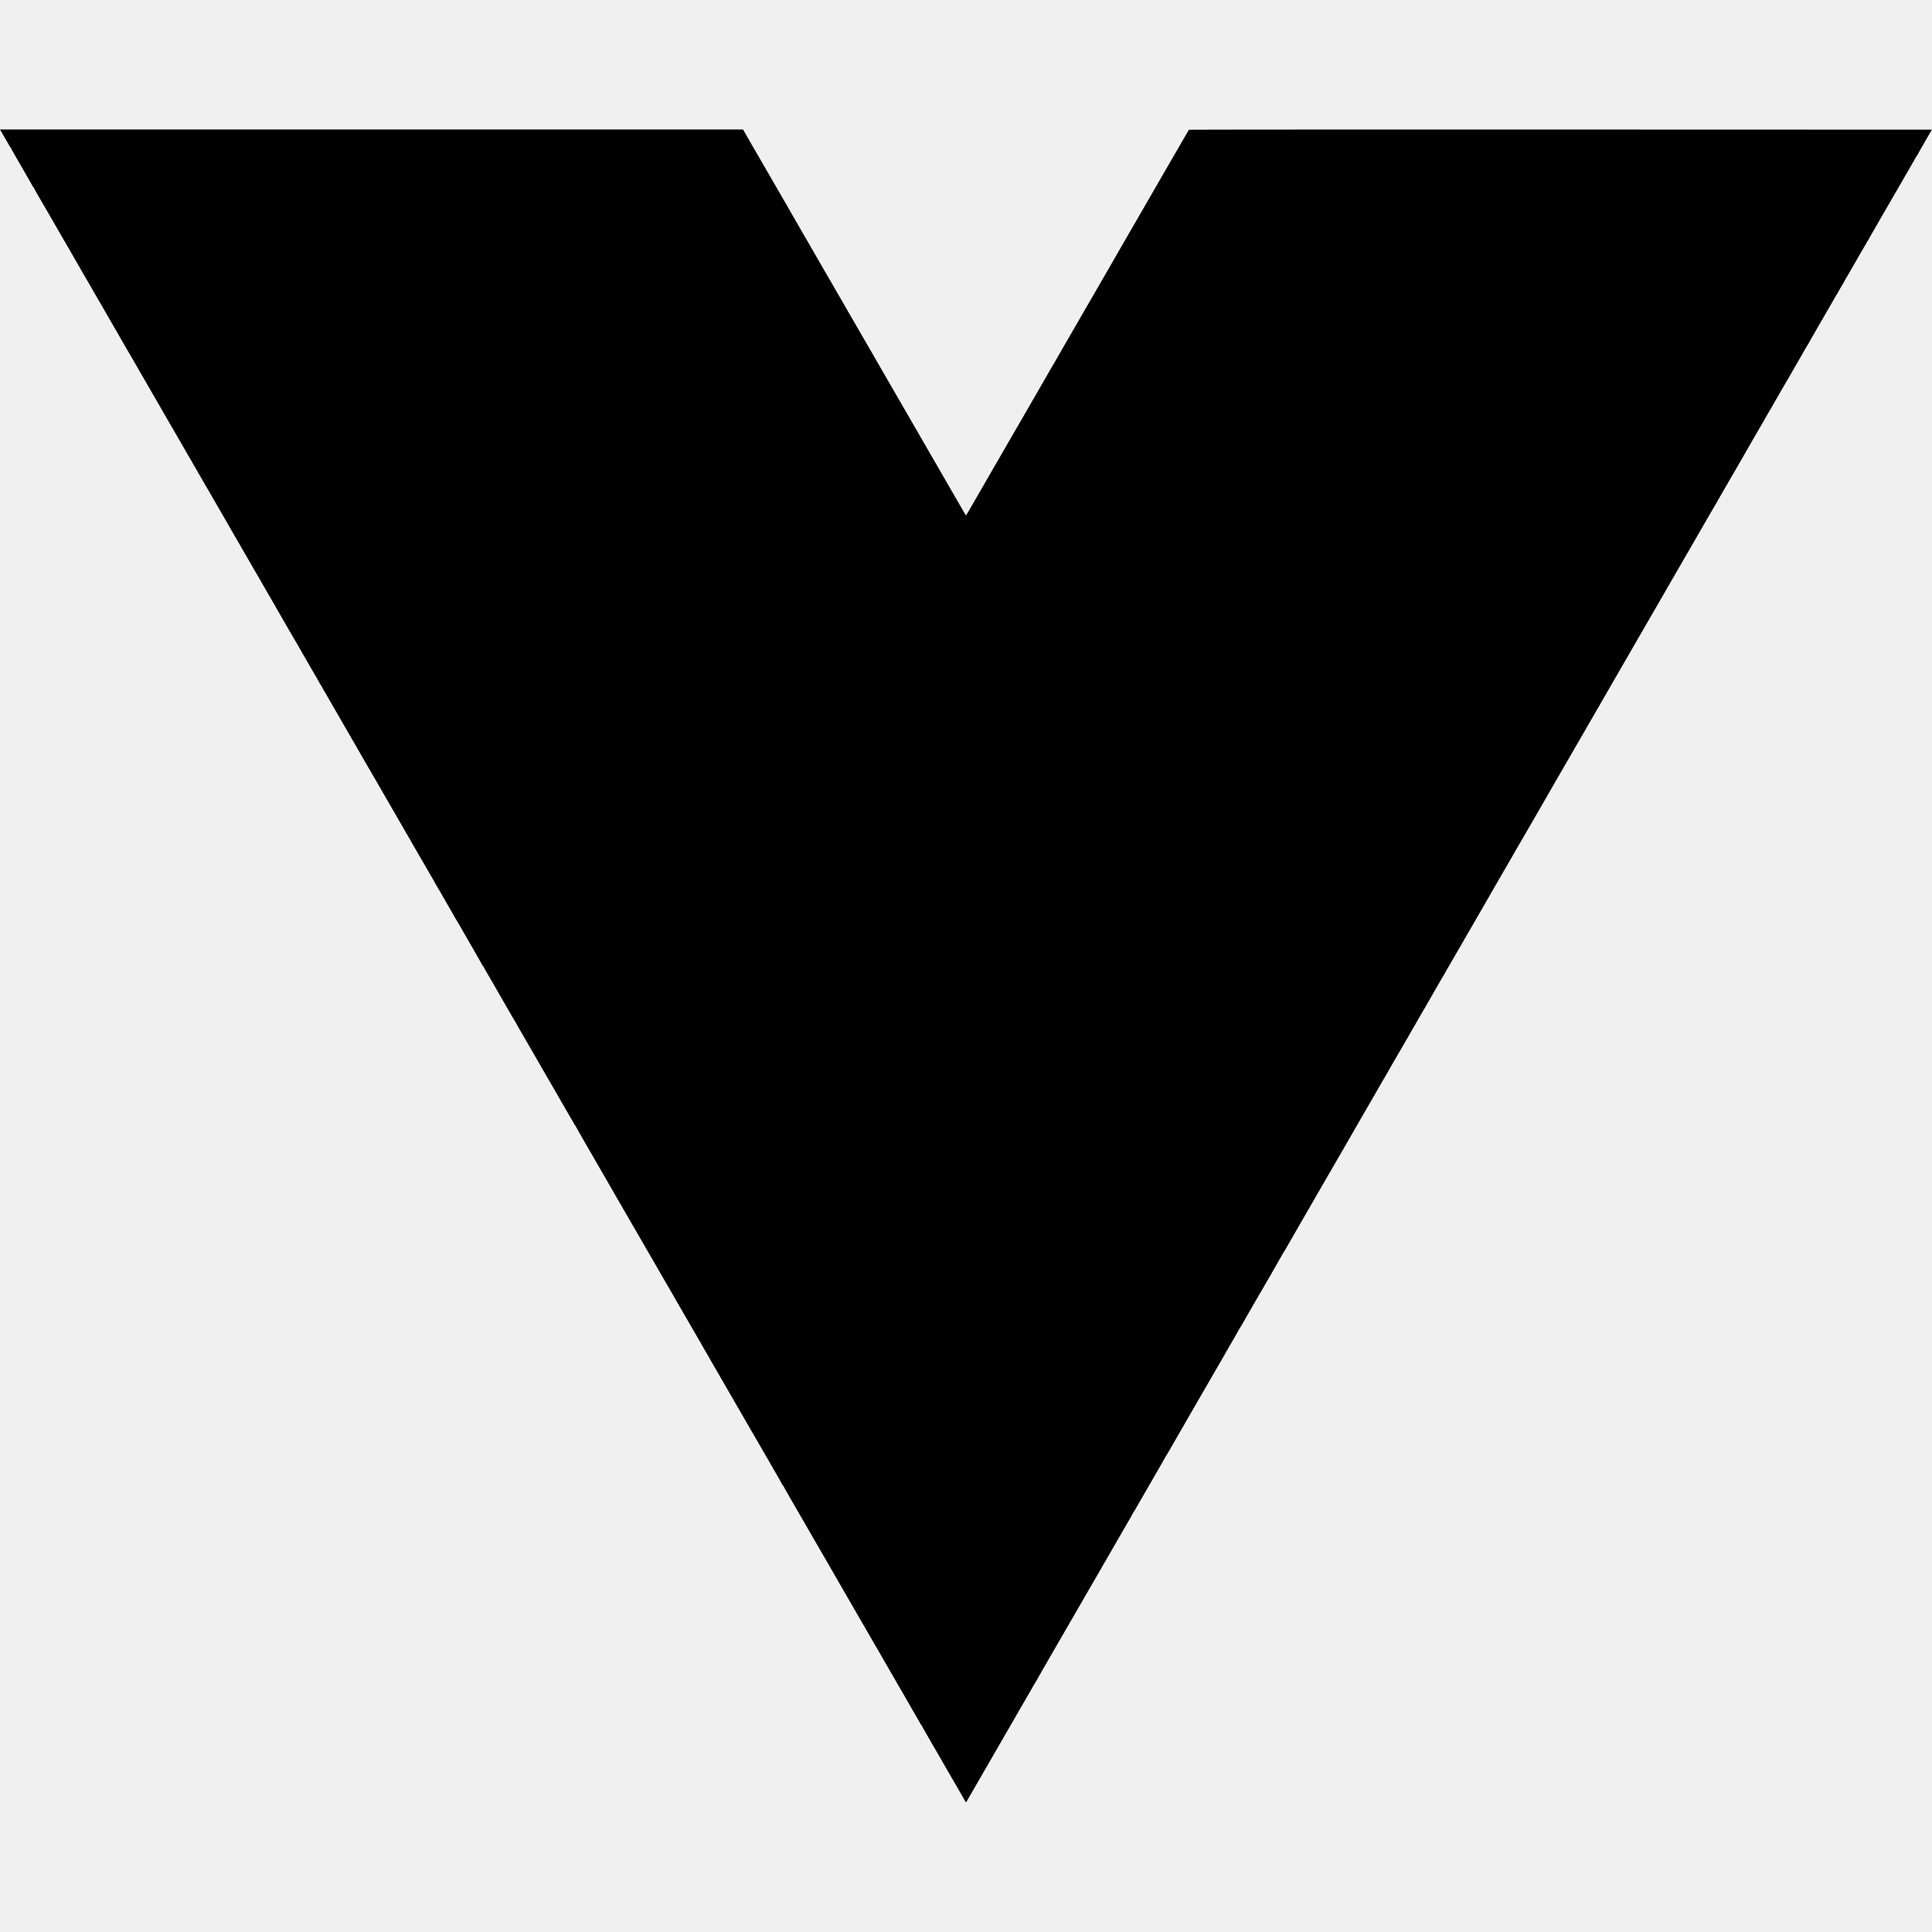
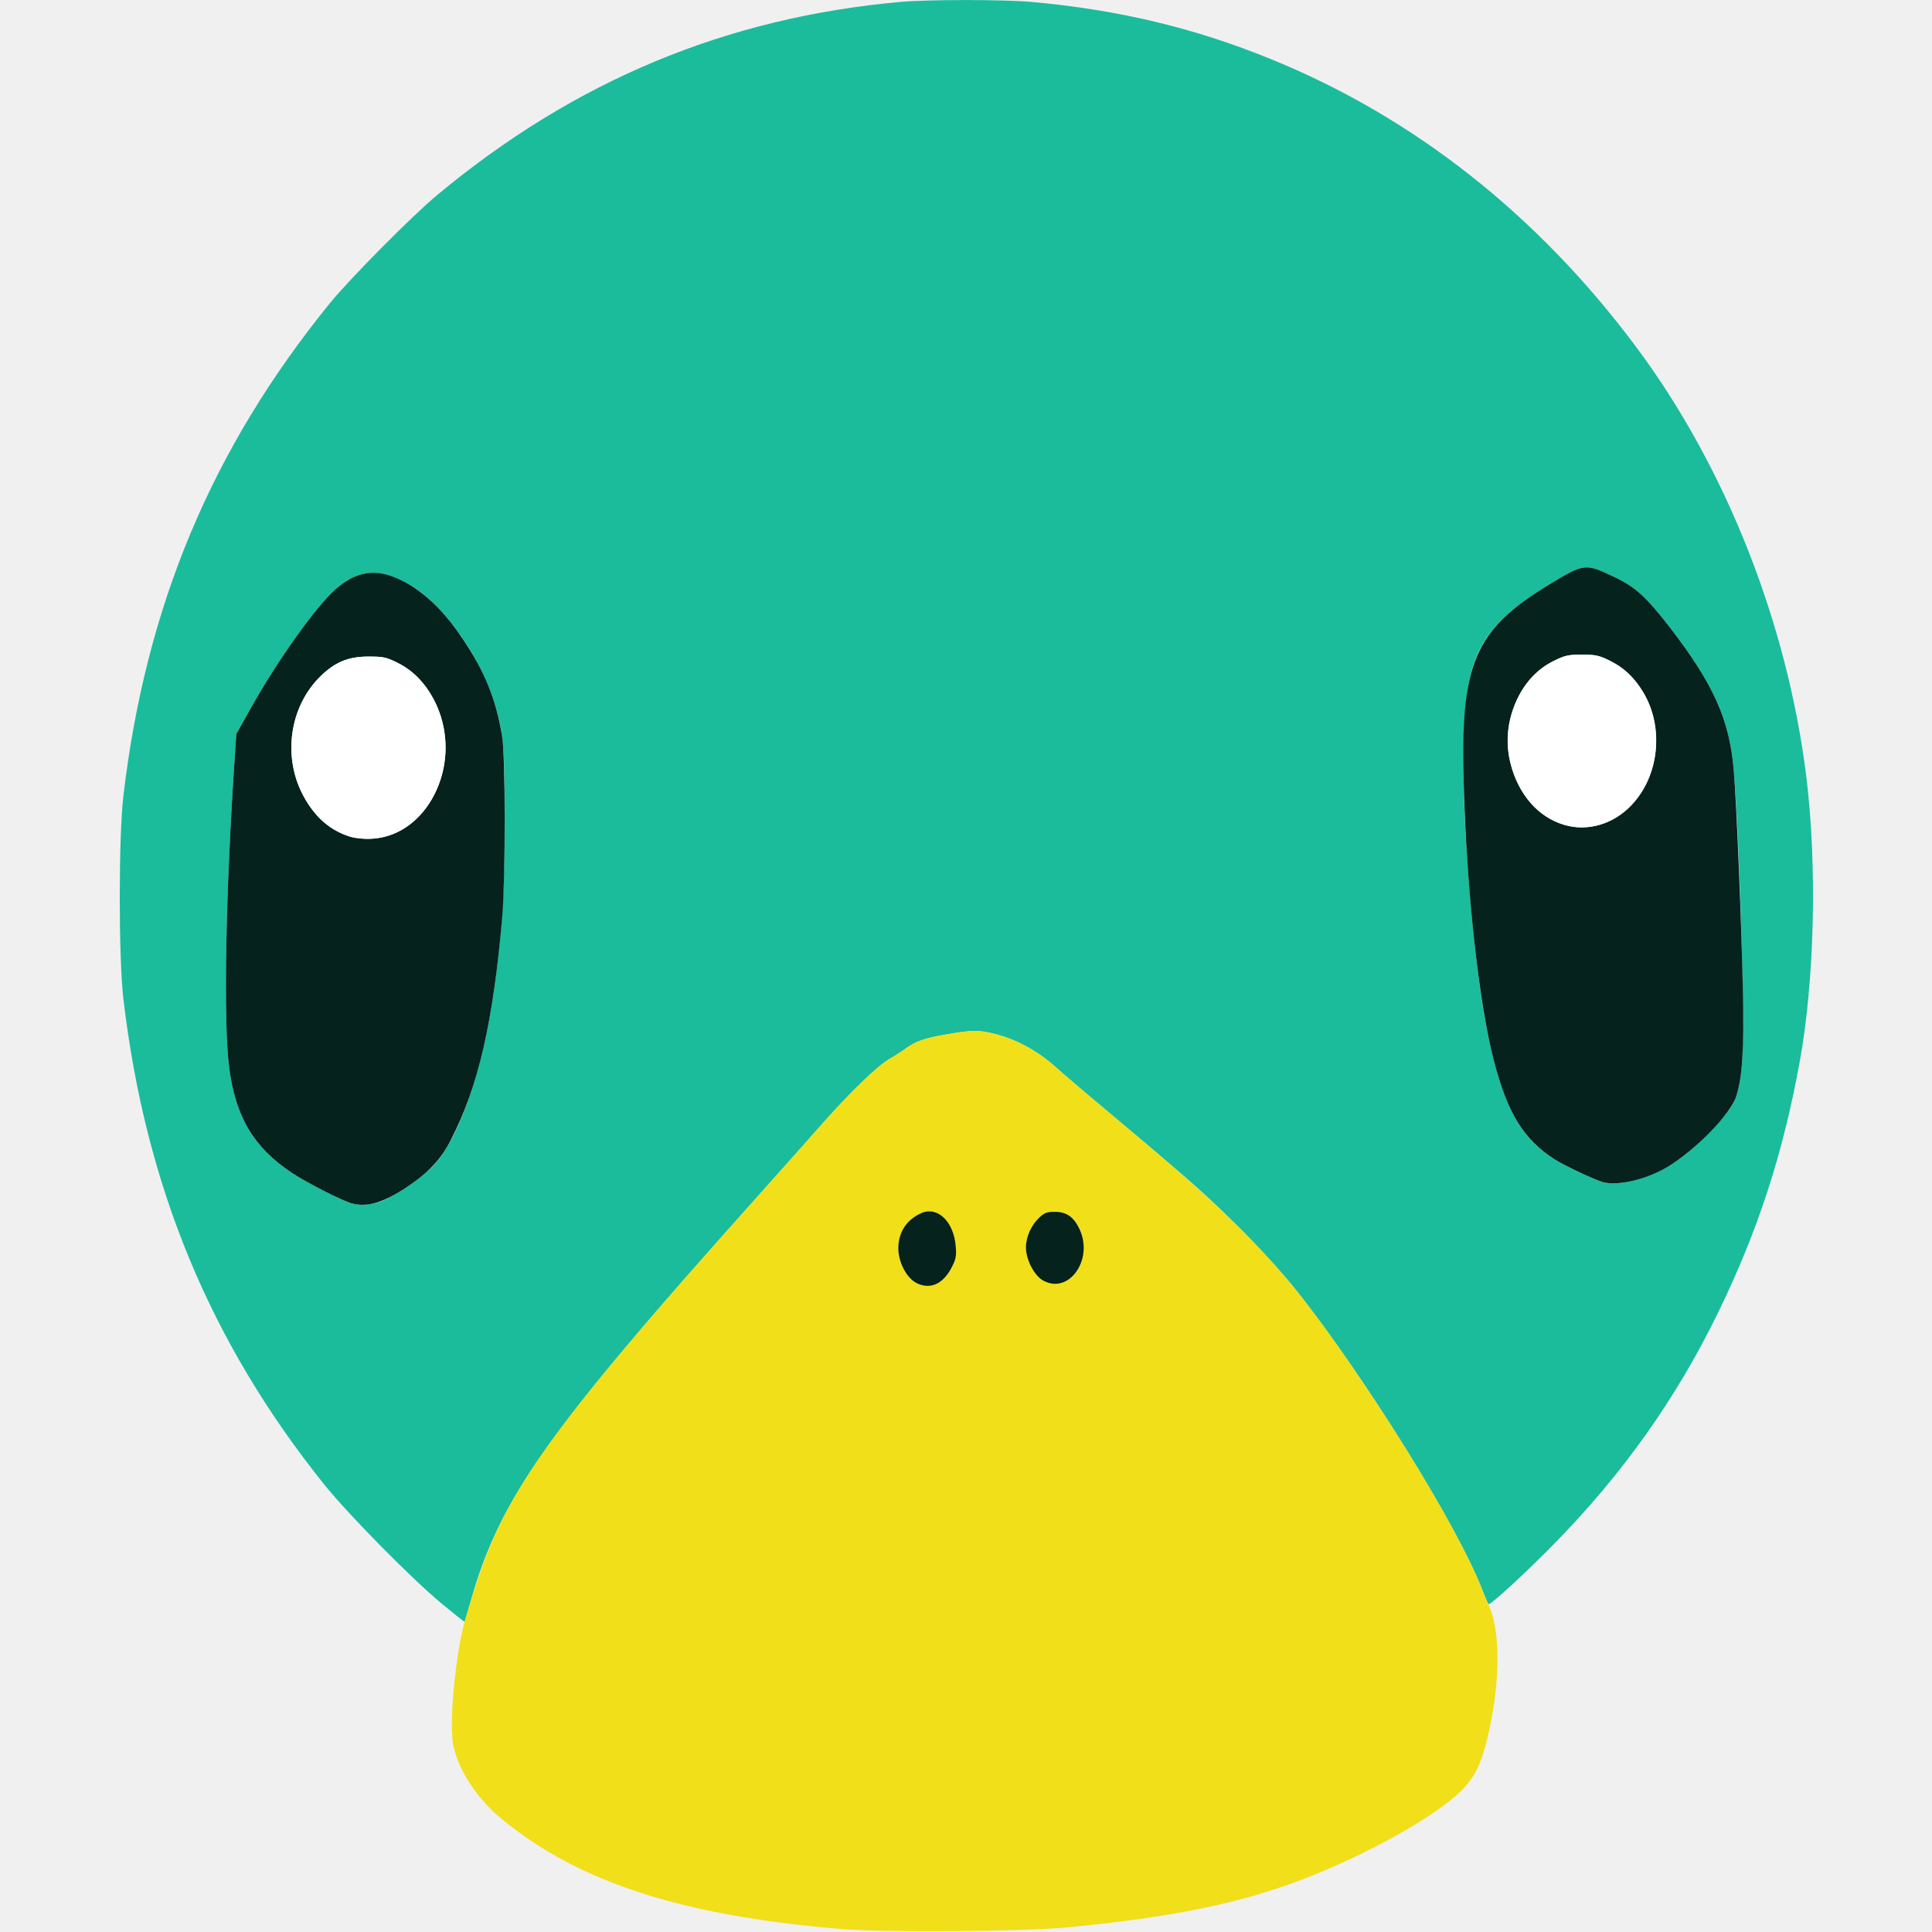
- <svg xmlns="http://www.w3.org/2000/svg" version="1.0" width="16pt" height="16pt" viewBox="0 0 16 16" preserveAspectRatio="xMidYMid meet">
-   <g transform="translate(0,16) scale(0.00032,-0.00032)" fill="#000000" stroke="none">
-     <path d="M18 46618 c45 -75 122 -207 122 -211 0 -2 25 -45 55 -95 30 -50 55 -96 55 -102 0 -5 5 -10 10 -10 6 0 10 -4 10 -9 0 -5 73 -135 161 -288 89 -153 173 -298 187 -323 14 -25 32 -57 41 -72 88 -149 187 -324 189 -335 2 -7 8 -13 13 -13 5 0 9 -4 9 -10 0 -5 46 -89 103 -187 175 -302 490 -846 507 -876 8 -16 20 -36 25 -45 28 -46 290 -498 339 -585 13 -23 74 -129 136 -236 61 -107 123 -215 137 -240 14 -25 29 -50 33 -56 5 -5 23 -37 40 -70 18 -33 38 -67 44 -75 11 -16 21 -33 63 -109 14 -25 29 -50 33 -56 4 -5 21 -35 38 -65 55 -100 261 -455 269 -465 4 -5 14 -21 20 -35 15 -29 41 -75 103 -180 24 -41 52 -88 60 -105 9 -16 57 -100 107 -185 112 -193 362 -626 380 -660 8 -14 23 -38 33 -55 11 -16 23 -37 27 -45 4 -8 26 -46 48 -85 23 -38 53 -90 67 -115 46 -81 64 -113 178 -310 62 -107 121 -210 132 -227 37 -67 56 -99 85 -148 16 -27 32 -57 36 -65 4 -8 15 -27 25 -42 9 -15 53 -89 96 -165 44 -76 177 -307 296 -513 120 -206 268 -463 330 -570 131 -227 117 -203 200 -348 36 -62 73 -125 82 -140 10 -15 21 -34 25 -42 4 -8 20 -37 36 -65 17 -27 38 -65 48 -82 49 -85 64 -111 87 -153 13 -25 28 -49 32 -55 4 -5 78 -134 165 -285 87 -151 166 -288 176 -305 10 -16 26 -43 35 -59 9 -17 125 -217 257 -445 132 -229 253 -441 270 -471 17 -30 45 -79 64 -108 18 -29 33 -54 33 -57 0 -2 20 -37 44 -77 24 -40 123 -212 221 -383 97 -170 190 -330 205 -355 16 -25 39 -65 53 -90 13 -25 81 -144 152 -265 70 -121 137 -238 150 -260 12 -22 37 -65 55 -95 18 -30 43 -73 55 -95 12 -22 48 -85 80 -140 77 -132 163 -280 190 -330 13 -22 71 -123 130 -225 59 -102 116 -199 126 -217 10 -17 29 -50 43 -72 15 -22 26 -43 26 -45 0 -2 27 -50 60 -106 33 -56 60 -103 60 -105 0 -2 55 -98 90 -155 8 -14 182 -316 239 -414 13 -22 45 -79 72 -124 27 -46 49 -86 49 -89 0 -2 14 -24 30 -48 16 -24 30 -46 30 -49 0 -5 74 -135 100 -176 5 -8 24 -42 43 -75 50 -88 58 -101 262 -455 104 -179 199 -345 213 -370 14 -25 28 -49 32 -55 4 -5 17 -26 28 -45 10 -19 62 -109 114 -200 114 -197 133 -230 170 -295 16 -27 33 -57 38 -65 17 -28 96 -165 103 -180 4 -8 16 -28 26 -45 10 -16 77 -131 148 -255 72 -124 181 -313 243 -420 62 -107 121 -209 131 -227 35 -62 323 -560 392 -678 38 -66 83 -145 100 -175 16 -30 33 -59 37 -65 4 -5 17 -27 29 -47 34 -61 56 -100 90 -156 17 -29 31 -55 31 -57 0 -2 17 -32 39 -67 21 -35 134 -229 251 -433 117 -203 235 -407 261 -451 27 -45 49 -85 49 -88 0 -4 8 -19 19 -34 15 -21 200 -341 309 -533 10 -19 33 -58 51 -87 17 -29 31 -54 31 -56 0 -2 25 -44 55 -94 30 -50 55 -95 55 -98 0 -4 6 -15 14 -23 7 -9 27 -41 43 -71 17 -30 170 -297 342 -594 171 -296 311 -542 311 -547 0 -5 5 -9 10 -9 6 0 10 -4 10 -10 0 -5 22 -47 49 -92 27 -46 58 -99 68 -118 24 -43 81 -140 93 -160 5 -8 66 -114 135 -235 69 -121 130 -227 135 -235 12 -21 259 -447 283 -490 10 -19 28 -47 38 -62 11 -14 19 -29 19 -32 0 -3 37 -69 83 -148 99 -170 305 -526 337 -583 13 -22 31 -53 41 -70 11 -16 22 -37 26 -45 7 -14 82 -146 103 -180 14 -24 181 -311 205 -355 13 -22 46 -80 75 -130 29 -49 64 -110 78 -135 14 -25 51 -88 82 -140 31 -52 59 -102 63 -110 4 -8 18 -33 31 -55 205 -353 284 -489 309 -535 17 -30 45 -78 62 -106 18 -28 36 -60 39 -72 4 -12 12 -22 17 -22 5 0 9 -4 9 -10 0 -5 109 -197 241 -427 133 -230 250 -431 259 -448 51 -90 222 -385 280 -485 37 -63 78 -135 92 -160 14 -25 67 -117 118 -205 51 -88 101 -175 111 -193 34 -58 55 -95 149 -257 51 -88 101 -173 110 -190 9 -16 76 -131 147 -255 72 -124 140 -241 151 -260 61 -108 281 -489 355 -615 38 -66 77 -133 87 -150 35 -63 91 -161 100 -175 14 -23 99 -169 128 -220 54 -97 135 -235 142 -245 4 -5 20 -32 35 -60 26 -48 238 -416 276 -480 10 -16 26 -46 37 -65 30 -53 382 -661 403 -695 10 -16 22 -37 26 -45 4 -8 26 -48 50 -88 24 -41 43 -75 43 -77 0 -2 22 -40 50 -85 27 -45 50 -84 50 -86 0 -3 38 -69 83 -147 84 -142 302 -520 340 -587 10 -19 34 -60 52 -90 18 -30 44 -75 57 -100 14 -25 45 -79 70 -120 25 -41 56 -96 70 -121 14 -25 77 -133 138 -240 62 -107 122 -210 132 -229 25 -43 310 -535 337 -581 11 -19 26 -45 34 -59 17 -32 238 -414 266 -460 11 -19 24 -41 28 -49 3 -7 75 -133 160 -278 84 -146 153 -269 153 -274 0 -5 5 -9 10 -9 6 0 10 -4 10 -10 0 -5 82 -150 181 -322 182 -314 201 -346 240 -415 12 -21 80 -139 152 -263 71 -124 141 -245 155 -270 14 -25 28 -49 32 -55 6 -8 145 -248 220 -380 37 -66 209 -362 229 -395 11 -19 24 -42 28 -49 4 -8 67 -118 140 -243 73 -125 133 -230 133 -233 0 -2 15 -28 33 -57 19 -29 47 -78 64 -108 17 -30 53 -93 79 -139 53 -90 82 -141 157 -272 82 -142 115 -199 381 -659 142 -245 268 -463 281 -485 12 -22 71 -125 132 -230 60 -104 172 -298 248 -430 76 -132 146 -253 156 -270 11 -16 22 -36 26 -44 3 -8 30 -54 60 -103 29 -49 53 -91 53 -93 0 -3 18 -34 40 -70 22 -36 40 -67 40 -69 0 -2 37 -66 81 -142 45 -77 98 -168 119 -204 20 -36 47 -81 58 -100 12 -19 27 -47 33 -62 6 -16 15 -28 20 -28 5 0 9 -4 9 -9 0 -6 63 -118 140 -251 77 -133 140 -243 140 -245 0 -2 18 -33 41 -70 22 -37 49 -83 60 -101 10 -19 29 -51 40 -71 25 -45 109 -189 126 -218 7 -11 17 -29 22 -40 6 -11 22 -38 35 -60 14 -22 37 -62 52 -90 14 -27 35 -62 45 -77 11 -14 19 -29 19 -32 0 -3 18 -35 40 -71 22 -36 40 -67 40 -69 0 -2 19 -35 42 -72 23 -38 55 -94 72 -124 26 -47 139 -244 171 -298 6 -9 21 -36 34 -60 28 -48 37 -51 51 -19 6 12 19 36 29 52 10 17 27 46 38 65 11 19 104 181 208 360 103 179 199 345 213 370 14 25 42 74 64 109 21 34 38 65 38 67 0 2 18 33 40 69 22 36 40 67 40 69 0 3 177 310 199 346 16 26 136 234 140 244 2 5 25 44 52 88 27 44 49 81 49 84 0 2 18 34 40 70 22 36 40 67 40 69 0 2 20 36 43 77 35 58 169 289 297 513 9 17 50 86 90 155 40 69 86 150 103 180 16 30 35 62 41 70 6 8 16 24 22 35 35 64 72 129 167 293 59 100 116 199 127 220 11 20 30 53 41 72 43 72 1070 1850 1121 1940 14 25 65 113 113 195 48 83 96 166 107 185 10 19 28 50 38 68 11 18 73 124 137 235 64 111 175 303 246 427 71 124 173 299 225 390 52 91 116 202 143 248 27 45 49 85 49 89 0 4 6 14 14 22 7 9 28 43 46 76 26 47 251 436 378 655 11 19 29 51 40 70 11 19 101 176 201 348 99 172 181 317 181 323 0 5 5 9 10 9 6 0 10 5 10 11 0 6 8 23 18 37 11 15 32 52 49 82 16 30 130 228 253 440 122 212 234 405 248 430 13 25 39 70 57 100 39 65 69 117 130 225 25 44 50 87 55 95 12 19 78 134 220 380 61 107 129 224 150 260 161 277 222 382 246 425 15 28 47 83 71 123 24 41 43 78 43 83 0 5 4 9 8 9 4 0 13 12 19 28 7 15 23 45 36 67 66 110 277 478 277 483 0 3 6 13 14 21 7 9 27 41 43 71 17 30 45 80 63 110 34 57 375 649 394 685 6 11 16 27 22 35 6 8 26 42 44 75 18 33 41 74 51 90 10 17 24 41 32 55 54 97 72 128 88 152 11 14 19 28 19 30 0 3 79 141 175 308 96 167 175 305 175 308 0 3 6 13 14 21 7 9 26 39 41 66 33 60 276 483 338 587 24 40 46 80 50 88 4 8 13 24 20 35 14 23 95 163 125 215 11 19 52 91 92 160 40 69 80 139 90 155 9 17 103 179 207 360 105 182 200 346 211 365 103 181 463 802 489 845 7 11 15 27 19 35 4 8 29 51 55 95 64 110 828 1433 848 1470 9 17 24 41 33 55 9 14 29 48 45 77 15 28 52 93 82 145 30 51 62 107 71 123 17 30 231 398 400 690 51 88 103 179 115 202 12 23 26 48 32 55 6 7 24 38 40 68 17 30 61 107 98 170 37 63 84 144 103 180 19 36 41 72 48 81 8 8 14 18 14 21 0 4 27 51 59 106 32 55 72 124 89 154 16 29 71 125 122 213 51 88 104 180 118 205 13 25 28 50 32 55 4 6 17 26 28 45 11 19 45 80 77 135 31 55 66 116 77 135 11 19 88 152 171 295 401 694 620 1072 650 1125 11 19 87 152 170 295 83 143 158 273 166 288 9 16 21 36 26 45 6 9 31 52 55 96 25 43 54 94 66 115 11 20 95 164 186 321 91 157 173 299 182 315 9 17 26 46 37 65 12 19 66 114 121 210 56 96 108 186 117 200 8 14 24 40 34 59 24 45 383 664 412 713 5 9 17 29 26 45 15 28 120 210 241 419 36 61 68 117 72 125 4 8 12 23 19 34 35 57 245 420 262 453 11 20 35 61 53 90 17 29 32 54 32 56 0 3 28 51 62 108 33 57 70 119 80 138 10 19 23 42 28 50 5 8 32 53 59 100 27 47 149 258 271 470 122 212 234 405 248 430 30 53 62 108 80 135 6 11 15 27 19 35 4 8 85 150 181 315 96 165 187 323 202 350 31 56 116 202 130 225 5 8 25 42 43 75 19 33 92 159 162 280 149 257 157 271 202 350 19 33 38 67 43 75 9 14 228 392 275 475 12 22 55 96 95 165 40 69 80 139 90 155 24 42 202 350 221 383 9 15 27 47 41 72 14 25 75 131 136 236 61 106 121 210 134 232 99 172 271 470 279 482 5 8 23 40 40 70 18 30 81 141 142 245 60 105 121 210 135 235 14 25 71 124 127 220 56 96 143 247 194 335 51 88 96 167 102 175 14 24 180 311 204 355 23 43 340 590 356 615 5 8 50 87 101 175 171 301 517 898 582 1008 25 43 46 81 46 83 0 2 12 23 27 47 14 23 40 67 56 97 16 30 35 62 42 70 7 8 15 22 18 30 4 8 20 38 37 65 16 28 33 57 37 65 6 12 111 196 143 250 5 8 55 95 112 193 57 98 113 195 126 215 12 20 27 46 32 57 6 11 14 27 20 35 5 8 76 130 156 270 80 140 165 287 187 325 23 39 52 90 66 115 13 25 30 52 37 61 8 8 14 18 14 21 0 4 41 77 92 165 50 87 175 302 276 478 101 176 208 360 236 408 28 49 67 117 86 152 19 35 41 70 48 77 6 6 12 15 12 19 0 7 124 224 167 291 12 21 23 40 23 42 0 2 21 40 46 83 26 43 55 92 64 109 54 95 327 568 354 614 19 30 45 75 59 100 71 128 82 145 89 148 4 2 8 8 8 13 0 5 42 82 94 172 311 538 496 858 518 897 14 25 40 70 58 100 18 30 42 71 53 90 10 19 79 139 152 265 73 127 142 246 153 265 10 19 43 76 72 125 29 50 63 108 75 130 65 116 80 140 87 143 4 2 8 8 8 12 0 8 114 212 140 250 6 8 14 24 20 35 5 11 54 97 108 190 l100 170 -9611 3 c-5286 1 -9614 -1 -9618 -5 -5 -6 -419 -719 -619 -1068 -89 -155 -267 -463 -323 -560 -38 -66 -81 -140 -95 -165 -31 -56 -263 -457 -526 -910 -110 -190 -224 -388 -254 -440 -29 -52 -61 -109 -71 -125 -23 -39 -243 -420 -268 -465 -11 -19 -204 -352 -428 -740 -224 -388 -477 -826 -563 -975 -85 -148 -185 -322 -222 -385 -37 -63 -120 -207 -185 -320 -65 -113 -177 -306 -248 -430 -72 -124 -172 -297 -222 -385 -51 -88 -142 -245 -202 -350 -131 -226 -247 -427 -408 -705 -65 -113 -249 -432 -410 -710 -160 -278 -388 -673 -506 -877 -118 -205 -216 -373 -219 -373 -3 0 -52 82 -109 183 -58 100 -144 250 -192 332 -95 164 -402 696 -647 1120 -85 149 -228 396 -317 550 -212 365 -982 1700 -1008 1745 -10 19 -43 76 -72 125 -29 50 -64 110 -77 135 -14 25 -63 110 -110 190 -47 80 -96 165 -110 190 -14 25 -99 171 -188 325 -89 154 -174 300 -188 325 -13 25 -64 113 -112 195 -48 83 -140 242 -205 355 -65 113 -183 317 -263 454 -79 137 -152 264 -163 282 -50 89 -335 583 -354 614 -12 19 -34 58 -50 85 -15 28 -129 226 -253 440 -124 215 -235 408 -247 430 -12 22 -69 121 -127 220 -58 99 -226 389 -373 645 -148 256 -324 561 -392 678 -67 117 -134 232 -147 255 -13 23 -33 59 -46 80 l-22 37 -9615 0 -9615 0 20 -32z" />
+ <svg xmlns="http://www.w3.org/2000/svg" version="1.0" width="20px" height="20px" viewBox="0 0 8760 9990" preserveAspectRatio="xMidYMid meet">
+   <g id="layer1" fill="#1abc9c" stroke="none">
+     <path d="M1670 8293 c-160 -133 -484 -462 -611 -620 -589 -736 -922 -1541 -1036 -2508 -25 -215 -25 -835 0 -1050 116 -982 457 -1795 1066 -2545 102 -126 430 -457 556 -561 710 -591 1494 -918 2395 -999 148 -13 532 -13 680 0 450 41 841 134 1240 297 738 301 1378 806 1886 1488 462 620 780 1424 879 2220 57 462 43 1056 -35 1480 -87 476 -215 868 -420 1290 -216 444 -493 835 -848 1197 -139 142 -324 313 -339 313 -3 0 -16 -28 -29 -63 -122 -325 -608 -1109 -968 -1562 -113 -143 -335 -372 -511 -529 -66 -59 -239 -207 -385 -329 -146 -122 -302 -254 -346 -294 -91 -82 -199 -141 -308 -170 -88 -23 -124 -23 -264 2 -113 20 -151 34 -207 74 -16 12 -52 35 -80 51 -62 36 -196 165 -334 320 -58 66 -219 246 -356 400 -1078 1203 -1327 1555 -1476 2084 -16 57 -30 105 -31 107 -2 1 -55 -41 -118 -93z m-315 -2081 c69 -24 217 -126 274 -188 141 -154 265 -532 320 -974 36 -292 45 -448 45 -810 1 -378 -4 -439 -50 -598 -68 -234 -263 -513 -429 -611 -160 -96 -271 -92 -394 15 -101 88 -304 373 -441 619 l-73 130 -8 120 c-47 692 -60 1364 -29 1605 33 255 127 414 325 545 75 50 263 146 311 158 40 10 101 6 149 -11z m6512 -117 c141 -45 253 -124 396 -282 96 -105 110 -137 128 -298 18 -153 -8 -1135 -41 -1530 -21 -262 -105 -449 -333 -744 -121 -156 -175 -205 -284 -257 -150 -72 -156 -72 -335 37 -254 155 -360 275 -408 465 -44 173 -50 527 -15 1004 45 605 105 966 202 1199 60 146 127 229 247 306 52 33 210 107 251 118 48 12 120 5 192 -18z" />
+   </g>
+   <g id="layer2" fill="#f1df1a" stroke="none">
+     <path d="M3740 9975 c-822 -68 -1355 -239 -1754 -564 -129 -104 -226 -249 -256 -380 -26 -112 11 -491 64 -670 91 -302 144 -433 255 -626 176 -307 502 -710 1246 -1540 137 -154 298 -334 356 -400 138 -155 272 -284 334 -320 28 -16 64 -39 80 -51 56 -40 94 -54 207 -74 140 -25 176 -25 264 -2 109 29 217 88 308 170 44 40 200 172 346 294 674 564 868 774 1277 1389 261 390 484 778 572 994 18 44 38 94 46 110 55 123 58 361 6 614 -39 188 -71 261 -150 340 -135 135 -489 332 -829 462 -321 122 -668 193 -1207 245 -224 22 -943 27 -1165 9z m500 -3344 c23 -12 45 -37 63 -72 25 -47 28 -62 24 -114 -10 -130 -96 -211 -181 -171 -119 56 -152 197 -74 312 42 62 106 79 168 45z m678 -20 c93 -66 91 -257 -2 -324 -47 -33 -117 -30 -157 9 -72 67 -88 164 -41 254 45 88 127 113 200 61z" />
+   </g>
+   <g id="layer3" fill="#05221c" stroke="none">
+     <path d="M4125 6635 c-52 -26 -95 -108 -95 -180 0 -82 41 -146 116 -181 85 -40 171 41 181 171 4 52 1 67 -24 114 -43 81 -109 110 -178 76z" />
+     <path d="M4780 6622 c-46 -24 -90 -108 -90 -171 0 -56 27 -116 69 -155 25 -24 40 -30 78 -30 64 -1 103 28 133 96 67 157 -59 331 -190 260z" />
+     <path d="M1206 6223 c-48 -12 -236 -108 -311 -158 -198 -131 -292 -290 -325 -545 -31 -241 -18 -913 29 -1605 l8 -120 73 -130 c137 -246 340 -531 441 -619 94 -82 183 -103 285 -68 134 47 258 155 372 326 115 171 171 310 203 501 18 103 18 730 1 935 -46 541 -124 880 -265 1153 -52 102 -114 168 -224 242 -122 83 -207 108 -287 88z m238 -1922 c110 -54 198 -173 231 -313 53 -224 -50 -470 -233 -560 -60 -30 -75 -33 -152 -33 -107 0 -176 30 -253 107 -188 190 -194 509 -14 714 108 122 276 157 421 85z" />
+     <path d="M7675 6113 c-41 -11 -199 -85 -251 -118 -159 -102 -241 -233 -313 -505 -77 -290 -141 -863 -157 -1425 -19 -637 53 -806 444 -1044 179 -109 185 -109 335 -37 109 52 163 101 284 257 228 295 312 482 333 744 15 178 40 798 47 1135 6 309 -2 447 -34 548 -28 91 -213 281 -356 366 -110 65 -252 99 -332 79z m-15 -1849 c255 -76 372 -433 224 -681 -50 -82 -99 -129 -174 -166 -56 -28 -75 -32 -145 -32 -71 0 -88 4 -147 33 -110 54 -187 156 -223 297 -38 149 4 323 106 439 94 107 230 148 359 110z" />
+   </g>
+   <g id="layer4" fill="#ffffff" stroke="none">
+     <path d="M1193 4326 c-103 -34 -182 -104 -241 -214 -106 -198 -70 -453 85 -610 77 -77 146 -107 253 -107 77 0 92 3 152 33 77 38 138 100 186 189 162 304 -17 705 -321 719 -43 3 -89 -2 -114 -10z" />
+     <path d="M7473 4265 c-137 -42 -236 -157 -278 -320 -53 -206 46 -440 223 -527 59 -29 76 -33 147 -33 70 0 89 4 145 32 255 126 320 505 125 731 -95 110 -238 156 -362 117z" />
  </g>
</svg>
